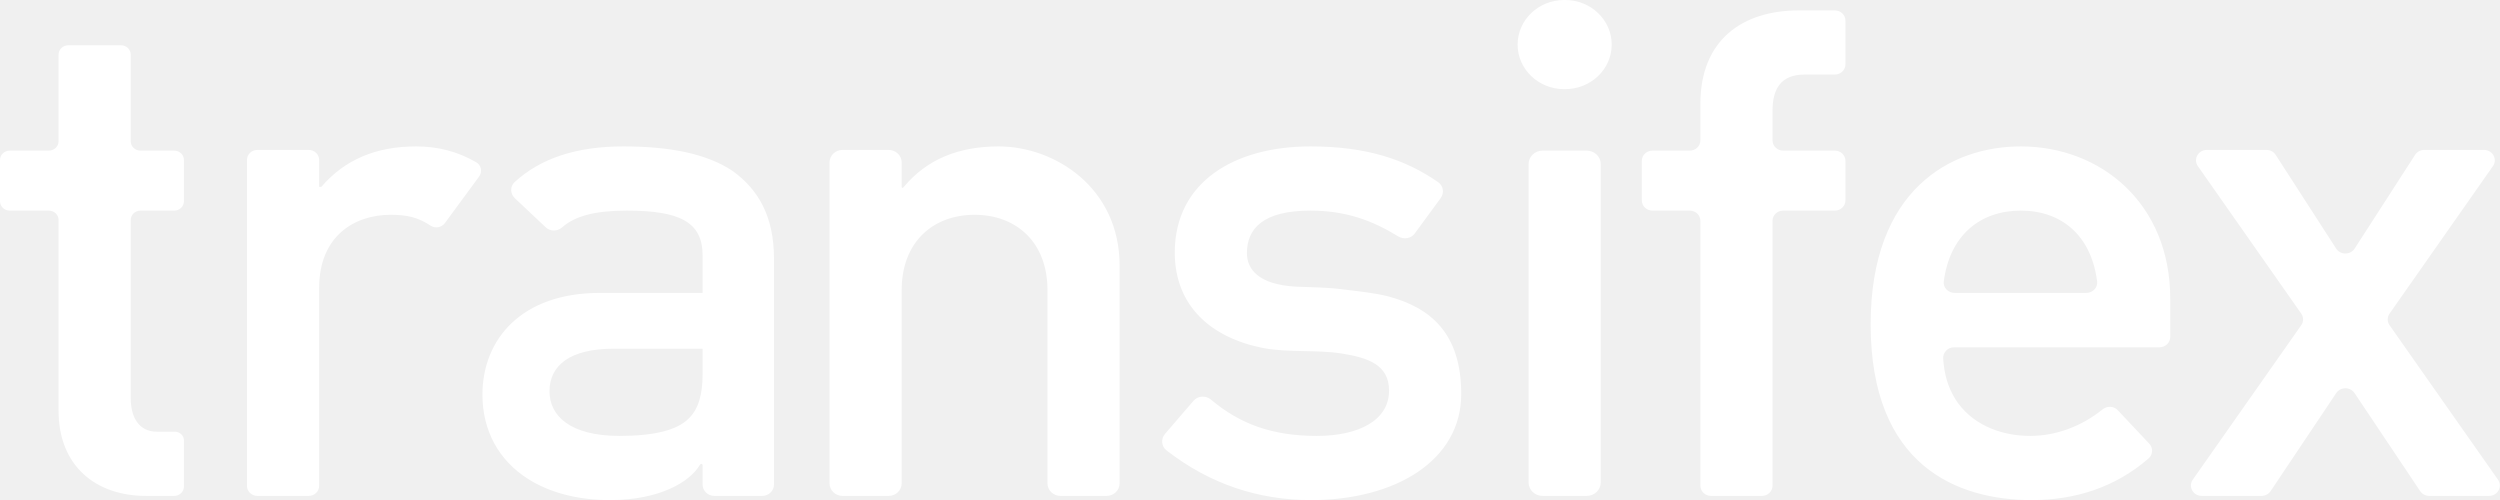
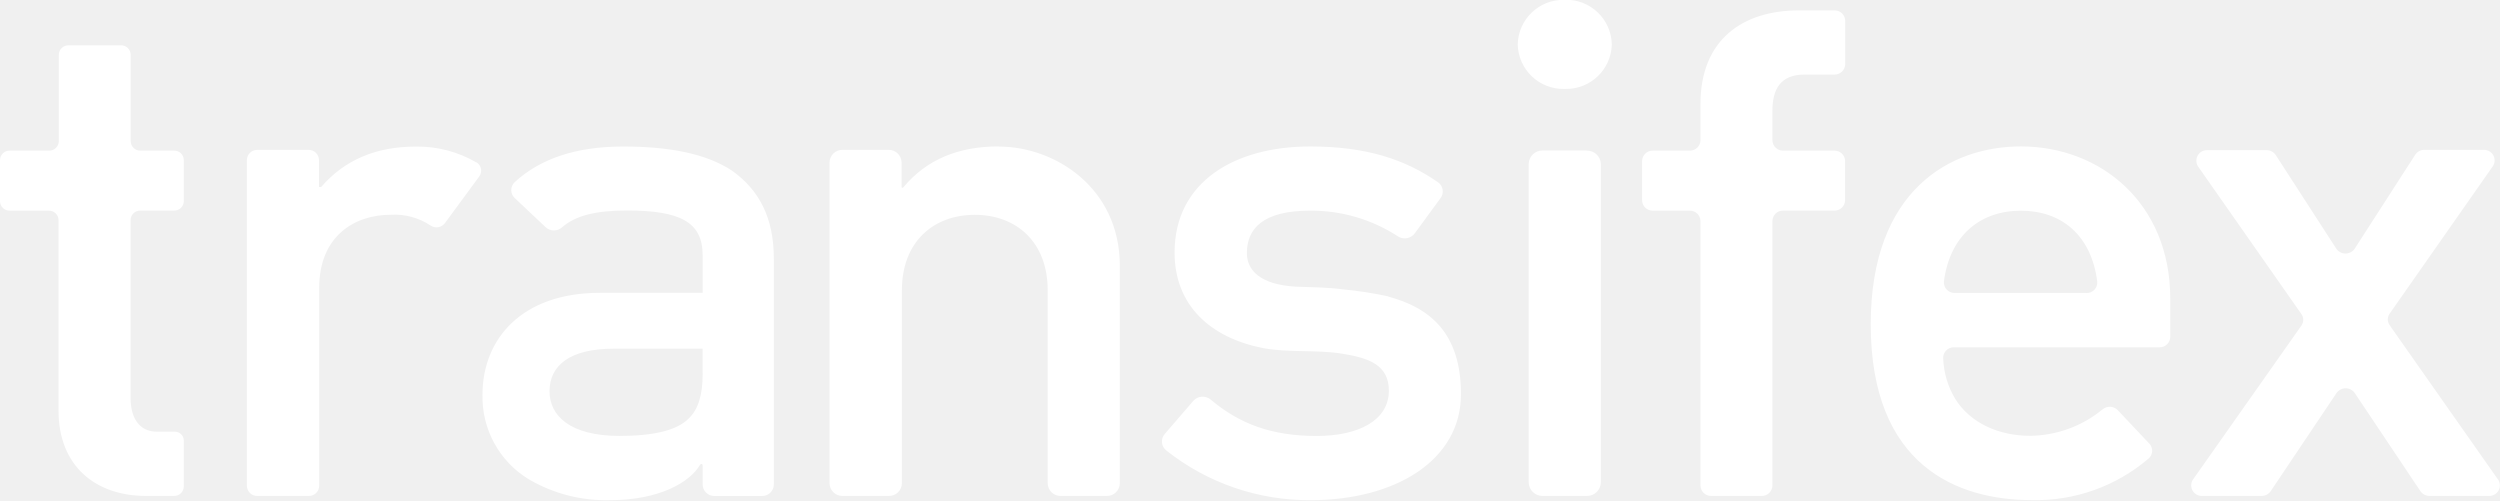
- <svg xmlns="http://www.w3.org/2000/svg" width="85px" height="17px" viewBox="0 0 85 17" version="1.1">
-   <defs />
-   <g id="Page-1" stroke="none" stroke-width="1" fill="none" fill-rule="evenodd">
-     <g id="Homepage---Version-1" transform="translate(-73, -42)" fill="#FFFFFF">
-       <g id="Header" transform="translate(73, 42)">
+ <svg xmlns="http://www.w3.org/2000/svg" id="Camada_1" data-name="Camada 1" viewBox="0 0 474 94.82">
+   <defs>
+     <style>.cls-1{fill:#fff;}</style>
+   </defs>
+   <g id="Page-1">
+     <g id="Homepage---Version-1">
+       <g id="Header">
        <g id="Logo">
-           <path d="M5.922,5.121 L4.776,5.121 C4.593,5.121 4.445,4.979 4.445,4.804 L4.445,1.857 C4.445,1.682 4.296,1.539 4.113,1.539 L2.323,1.539 C2.14,1.539 1.991,1.682 1.991,1.857 L1.991,4.804 C1.991,4.979 1.843,5.121 1.659,5.121 L0.332,5.121 C0.149,5.121 -0,5.263 -0,5.438 L-0,6.843 C-0,7.019 0.149,7.161 0.332,7.161 L1.659,7.161 C1.843,7.161 1.991,7.303 1.991,7.478 L1.991,13.967 C1.991,15.841 3.255,16.861 4.965,16.861 L5.922,16.861 C6.105,16.861 6.254,16.718 6.254,16.543 L6.254,14.973 C6.254,14.812 6.119,14.682 5.951,14.678 L5.939,14.678 L5.337,14.678 C4.717,14.678 4.445,14.18 4.445,13.54 L4.445,7.478 C4.445,7.303 4.593,7.161 4.776,7.161 L5.922,7.161 C6.105,7.161 6.254,7.019 6.254,6.843 L6.254,5.438 C6.254,5.263 6.105,5.121 5.922,5.121 L5.922,5.121 Z M84.932,16.309 L81.245,11.057 C81.161,10.938 81.161,10.782 81.245,10.663 L84.76,5.648 C84.925,5.413 84.749,5.097 84.453,5.097 L82.428,5.097 C82.3,5.097 82.18,5.16 82.113,5.265 L80.058,8.451 C79.913,8.675 79.573,8.675 79.429,8.451 L77.373,5.265 C77.306,5.16 77.187,5.097 77.059,5.097 L75.034,5.097 C74.738,5.097 74.562,5.413 74.727,5.648 L78.242,10.663 C78.326,10.782 78.326,10.938 78.242,11.057 L74.554,16.309 C74.389,16.545 74.565,16.861 74.861,16.861 L76.889,16.861 C77.015,16.861 77.133,16.799 77.201,16.698 L79.432,13.365 C79.578,13.147 79.909,13.147 80.055,13.365 L82.286,16.698 C82.354,16.799 82.471,16.861 82.597,16.861 L84.625,16.861 C84.921,16.861 85.097,16.545 84.932,16.309 L84.932,16.309 Z M70.933,9.959 L66.457,9.959 C66.241,9.959 66.061,9.779 66.088,9.574 C66.291,7.996 67.329,7.161 68.707,7.161 C70.086,7.161 71.103,7.997 71.303,9.574 C71.329,9.779 71.149,9.959 70.933,9.959 L70.933,9.959 Z M68.707,4.978 C66.328,4.978 63.602,6.449 63.602,11.026 C63.602,15.841 66.551,17.003 69.079,17.003 C70.55,17.003 71.915,16.574 73.054,15.585 C73.203,15.455 73.209,15.228 73.075,15.085 L72.002,13.945 C71.866,13.8 71.639,13.796 71.484,13.922 C70.761,14.505 69.886,14.821 69.029,14.821 C67.964,14.821 66.998,14.394 66.477,13.564 C66.233,13.156 66.106,12.748 66.068,12.197 C66.054,11.989 66.218,11.809 66.436,11.809 L73.419,11.809 C73.623,11.809 73.788,11.651 73.788,11.456 L73.788,10.149 C73.788,6.923 71.434,4.978 68.707,4.978 L68.707,4.978 Z M62.383,0.354 L61.159,0.354 C59.25,0.354 57.813,1.35 57.813,3.531 L57.813,4.774 C57.813,4.966 57.651,5.121 57.451,5.121 L56.184,5.121 C55.984,5.121 55.822,5.276 55.822,5.467 L55.822,6.814 C55.822,7.006 55.984,7.161 56.184,7.161 L57.451,7.161 C57.651,7.161 57.813,7.316 57.813,7.507 L57.813,16.514 C57.813,16.705 57.976,16.861 58.175,16.861 L59.904,16.861 C60.104,16.861 60.266,16.705 60.266,16.514 L60.266,7.507 C60.266,7.316 60.429,7.161 60.629,7.161 L62.383,7.161 C62.583,7.161 62.745,7.006 62.745,6.814 L62.745,5.467 C62.745,5.276 62.583,5.121 62.383,5.121 L60.629,5.121 C60.429,5.121 60.266,4.966 60.266,4.774 L60.266,3.769 C60.266,3.034 60.539,2.535 61.357,2.535 L62.383,2.535 C62.583,2.535 62.745,2.38 62.745,2.189 L62.745,0.7 C62.745,0.509 62.583,0.354 62.383,0.354 L62.383,0.354 Z M53.214,-0 L53.182,-0 C52.308,-0 51.599,0.679 51.599,1.516 C51.599,2.353 52.308,3.031 53.182,3.031 L53.214,3.031 C54.089,3.031 54.798,2.353 54.798,1.516 C54.798,0.679 54.089,-0 53.214,-0 L53.214,-0 Z M53.948,5.121 L52.449,5.121 C52.185,5.121 51.972,5.325 51.972,5.577 L51.972,16.404 C51.972,16.656 52.185,16.861 52.449,16.861 L53.948,16.861 C54.211,16.861 54.425,16.656 54.425,16.404 L54.425,5.577 C54.425,5.325 54.211,5.121 53.948,5.121 L53.948,5.121 Z M47.203,10.078 C46.732,9.959 46.237,9.911 45.667,9.84 C45.146,9.769 44.626,9.769 44.056,9.746 C42.792,9.675 42.395,9.153 42.395,8.607 C42.395,7.777 42.94,7.161 44.552,7.161 C45.761,7.161 46.659,7.497 47.539,8.037 C47.727,8.152 47.975,8.112 48.103,7.937 L48.984,6.734 C49.111,6.561 49.076,6.319 48.898,6.195 C47.776,5.414 46.453,4.978 44.552,4.978 C41.974,4.978 39.942,6.188 39.942,8.584 C39.942,10.386 41.156,11.477 42.94,11.832 C43.833,11.999 44.75,11.88 45.642,12.023 C46.509,12.164 47.228,12.402 47.228,13.279 C47.228,14.299 46.187,14.821 44.774,14.821 C43.255,14.821 42.159,14.416 41.177,13.59 C41,13.44 40.732,13.451 40.581,13.625 L39.608,14.755 C39.464,14.923 39.486,15.178 39.662,15.314 C41.144,16.465 42.795,17.003 44.576,17.003 C47.451,17.003 49.682,15.651 49.682,13.398 C49.682,11.311 48.616,10.457 47.203,10.078 L47.203,10.078 Z M33.953,4.978 C32.59,4.978 31.513,5.417 30.731,6.354 C30.698,6.394 30.657,6.406 30.657,6.354 L30.657,5.523 C30.657,5.288 30.458,5.097 30.213,5.097 L28.648,5.097 C28.403,5.097 28.204,5.288 28.204,5.523 L28.204,16.435 C28.204,16.67 28.403,16.861 28.648,16.861 L30.213,16.861 C30.458,16.861 30.657,16.67 30.657,16.435 L30.657,9.864 C30.657,8.228 31.723,7.303 33.136,7.303 C34.548,7.303 35.614,8.228 35.614,9.864 L35.614,16.435 C35.614,16.67 35.813,16.861 36.058,16.861 L37.622,16.861 C37.868,16.861 38.067,16.67 38.067,16.435 L38.067,9.034 C38.067,6.377 35.861,4.978 33.953,4.978 L33.953,4.978 Z M23.888,12.734 C23.888,13.422 23.739,13.92 23.417,14.228 C23.02,14.631 22.227,14.821 21.062,14.821 C19.377,14.821 18.683,14.133 18.683,13.303 C18.683,12.426 19.377,11.856 20.864,11.856 L23.888,11.856 L23.888,12.734 Z M24.904,5.809 C24.012,5.216 22.748,4.978 21.187,4.978 C19.598,4.978 18.374,5.384 17.494,6.195 C17.335,6.342 17.347,6.591 17.504,6.739 L18.554,7.728 C18.709,7.874 18.951,7.872 19.111,7.731 C19.557,7.338 20.249,7.161 21.31,7.161 C23.095,7.161 23.888,7.54 23.888,8.679 L23.888,9.959 L22.872,9.959 L20.393,9.959 C17.742,9.959 16.403,11.524 16.403,13.422 C16.403,14.631 16.949,15.651 17.965,16.291 C18.683,16.742 19.625,17.003 20.74,17.003 C22.425,17.003 23.447,16.388 23.789,15.817 C23.834,15.742 23.888,15.772 23.888,15.817 L23.888,16.475 C23.888,16.688 24.068,16.861 24.291,16.861 L25.913,16.861 C26.136,16.861 26.316,16.688 26.316,16.475 L26.316,8.797 C26.316,7.374 25.796,6.449 24.904,5.809 L24.904,5.809 Z M16.194,5.518 C15.564,5.153 14.892,4.978 14.147,4.978 C12.784,4.978 11.718,5.429 10.925,6.354 L10.851,6.354 L10.851,5.437 C10.851,5.249 10.692,5.097 10.495,5.097 L8.753,5.097 C8.556,5.097 8.397,5.249 8.397,5.437 L8.397,16.521 C8.397,16.708 8.556,16.861 8.753,16.861 L10.495,16.861 C10.692,16.861 10.851,16.708 10.851,16.521 L10.851,9.793 C10.851,8.014 12.065,7.303 13.28,7.303 C13.837,7.303 14.205,7.385 14.642,7.673 C14.799,7.777 15.016,7.735 15.126,7.585 L16.29,6.002 C16.405,5.844 16.366,5.618 16.194,5.518 L16.194,5.518 Z" id="Fill-1" />
+           <path id="Fill-1" class="cls-1" d="M62,30.15H55.63a1.81,1.81,0,0,1-1.85-1.77V11.95a1.82,1.82,0,0,0-1.85-1.77H42a1.82,1.82,0,0,0-1.85,1.77V28.38a1.81,1.81,0,0,1-1.85,1.77h-7.4A1.81,1.81,0,0,0,29,31.92v7.84a1.81,1.81,0,0,0,1.85,1.77h7.4a1.81,1.81,0,0,1,1.85,1.77V79.48c0,10.45,7,16.14,16.59,16.14H62a1.82,1.82,0,0,0,1.85-1.77V85.09a1.69,1.69,0,0,0-1.69-1.65H58.76c-3.46,0-5-2.78-5-6.35V43.29a1.81,1.81,0,0,1,1.85-1.77H62a1.81,1.81,0,0,0,1.85-1.77V31.92A1.81,1.81,0,0,0,62,30.15ZM502.65,92.54,482.08,63.25a1.89,1.89,0,0,1,0-2.2l19.6-28A2,2,0,0,0,500,30H488.68a2.08,2.08,0,0,0-1.76.94L475.46,48.72a2.11,2.11,0,0,1-3.51,0L460.49,31a2.07,2.07,0,0,0-1.75-.94H447.45a2,2,0,0,0-1.71,3.07l19.6,28a1.89,1.89,0,0,1,0,2.2L444.77,92.54a2,2,0,0,0,1.71,3.08h11.31a2.1,2.1,0,0,0,1.74-.91L472,76.12a2.11,2.11,0,0,1,3.47,0l12.44,18.59a2.09,2.09,0,0,0,1.73.91h11.31a2,2,0,0,0,1.71-3.08ZM424.58,57.13h-25A2,2,0,0,1,397.56,55c1.13-8.8,6.92-13.46,14.61-13.46S425.53,46.19,426.64,55a2,2,0,0,1-2.06,2.15ZM412.16,29.35c-13.27,0-28.47,8.2-28.47,33.73,0,26.85,16.45,33.33,30.54,33.33a32.83,32.83,0,0,0,22.17-7.91,1.94,1.94,0,0,0,.12-2.79l-6-6.36a2.12,2.12,0,0,0-2.89-.13,22,22,0,0,1-13.69,5c-5.94,0-11.33-2.38-14.23-7a16.1,16.1,0,0,1-2.28-7.62,2,2,0,0,1,2.05-2.16h38.94a2,2,0,0,0,2.06-2V58.19c0-18-13.13-28.84-28.34-28.84ZM376.9,3.56h-6.83c-10.65,0-18.66,5.55-18.66,17.72v6.93a2,2,0,0,1-2,1.94h-7.07a2,2,0,0,0-2,1.93v7.51a2,2,0,0,0,2,1.94h7.07a2,2,0,0,1,2,1.93V93.68a2,2,0,0,0,2,1.94h9.64a2,2,0,0,0,2-1.94V43.45a2,2,0,0,1,2-1.93h9.78a2,2,0,0,0,2-1.94V32.08a2,2,0,0,0-2-1.93h-9.78a2,2,0,0,1-2-1.94v-5.6c0-4.1,1.52-6.88,6.08-6.88h5.72a2,2,0,0,0,2-1.93V5.49a2,2,0,0,0-2-1.93Zm-51.13-2h-.18A8.65,8.65,0,0,0,316.76,10a8.64,8.64,0,0,0,8.83,8.45h.18A8.65,8.65,0,0,0,334.6,10a8.65,8.65,0,0,0-8.83-8.45Zm4.09,28.56H321.5a2.6,2.6,0,0,0-2.66,2.54V93.07a2.61,2.61,0,0,0,2.66,2.55h8.36a2.61,2.61,0,0,0,2.66-2.55V32.69a2.6,2.6,0,0,0-2.66-2.54ZM292.24,57.79a71.68,71.68,0,0,0-8.57-1.33c-2.91-.4-5.81-.4-9-.52-7-.4-9.26-3.31-9.26-6.35,0-4.63,3-8.06,12-8.06a30.09,30.09,0,0,1,16.66,4.89,2.37,2.37,0,0,0,3.15-.56l4.91-6.71a2.12,2.12,0,0,0-.48-3c-6.26-4.36-13.64-6.79-24.24-6.79-14.38,0-25.71,6.75-25.71,20.11,0,10,6.77,16.13,16.72,18.11,5,.93,10.09.27,15.07,1.07s8.84,2.11,8.84,7c0,5.69-5.81,8.6-13.69,8.6-8.47,0-14.58-2.26-20.06-6.87a2.38,2.38,0,0,0-3.32.2l-5.43,6.3a2.16,2.16,0,0,0,.3,3.12,43.56,43.56,0,0,0,27.4,9.42c16,0,28.47-7.54,28.47-20.1,0-11.64-5.94-16.4-13.82-18.51ZM218.35,29.35c-7.6,0-13.61,2.45-18,7.67-.18.22-.41.29-.41,0V32.39A2.43,2.43,0,0,0,197.49,30h-8.73a2.43,2.43,0,0,0-2.48,2.38V93.24a2.43,2.43,0,0,0,2.48,2.38h8.73A2.43,2.43,0,0,0,200,93.24V56.6c0-9.12,5.94-14.28,13.82-14.28s13.82,5.16,13.82,14.28V93.24a2.43,2.43,0,0,0,2.48,2.38h8.72a2.43,2.43,0,0,0,2.48-2.38V52c0-14.82-12.3-22.62-22.94-22.62ZM162.22,72.6c0,3.84-.83,6.61-2.63,8.33-2.21,2.25-6.64,3.31-13.13,3.31-9.4,0-13.27-3.84-13.27-8.47,0-4.89,3.87-8.07,12.16-8.07h16.86ZM167.88,34c-5-3.31-12-4.63-20.73-4.63-8.86,0-15.69,2.26-20.6,6.79a2.07,2.07,0,0,0,.06,3l5.86,5.52a2.31,2.31,0,0,0,3.11,0c2.49-2.19,6.35-3.18,12.26-3.18,10,0,14.38,2.11,14.38,8.47v7.14H142.73c-14.78,0-22.25,8.73-22.25,19.31a18.25,18.25,0,0,0,8.71,16,28.91,28.91,0,0,0,15.48,4c9.4,0,15.1-3.43,17-6.61.25-.42.55-.25.55,0v3.67a2.2,2.2,0,0,0,2.25,2.15h9a2.2,2.2,0,0,0,2.25-2.15V50.65c0-7.94-2.9-13.09-7.87-16.66Zm-48.57-1.62a22.19,22.19,0,0,0-11.42-3c-7.6,0-13.55,2.52-18,7.67h-.41V31.91a1.94,1.94,0,0,0-2-1.9H77.81a1.94,1.94,0,0,0-2,1.9V93.72a1.94,1.94,0,0,0,2,1.9h9.71a1.94,1.94,0,0,0,2-1.9V56.2c0-9.92,6.77-13.89,13.55-13.89a12.29,12.29,0,0,1,7.6,2.06,2,2,0,0,0,2.7-.49l6.49-8.83a1.85,1.85,0,0,0-.54-2.7Z" transform="translate(-29 -1.59)" />
        </g>
      </g>
    </g>
  </g>
</svg>
